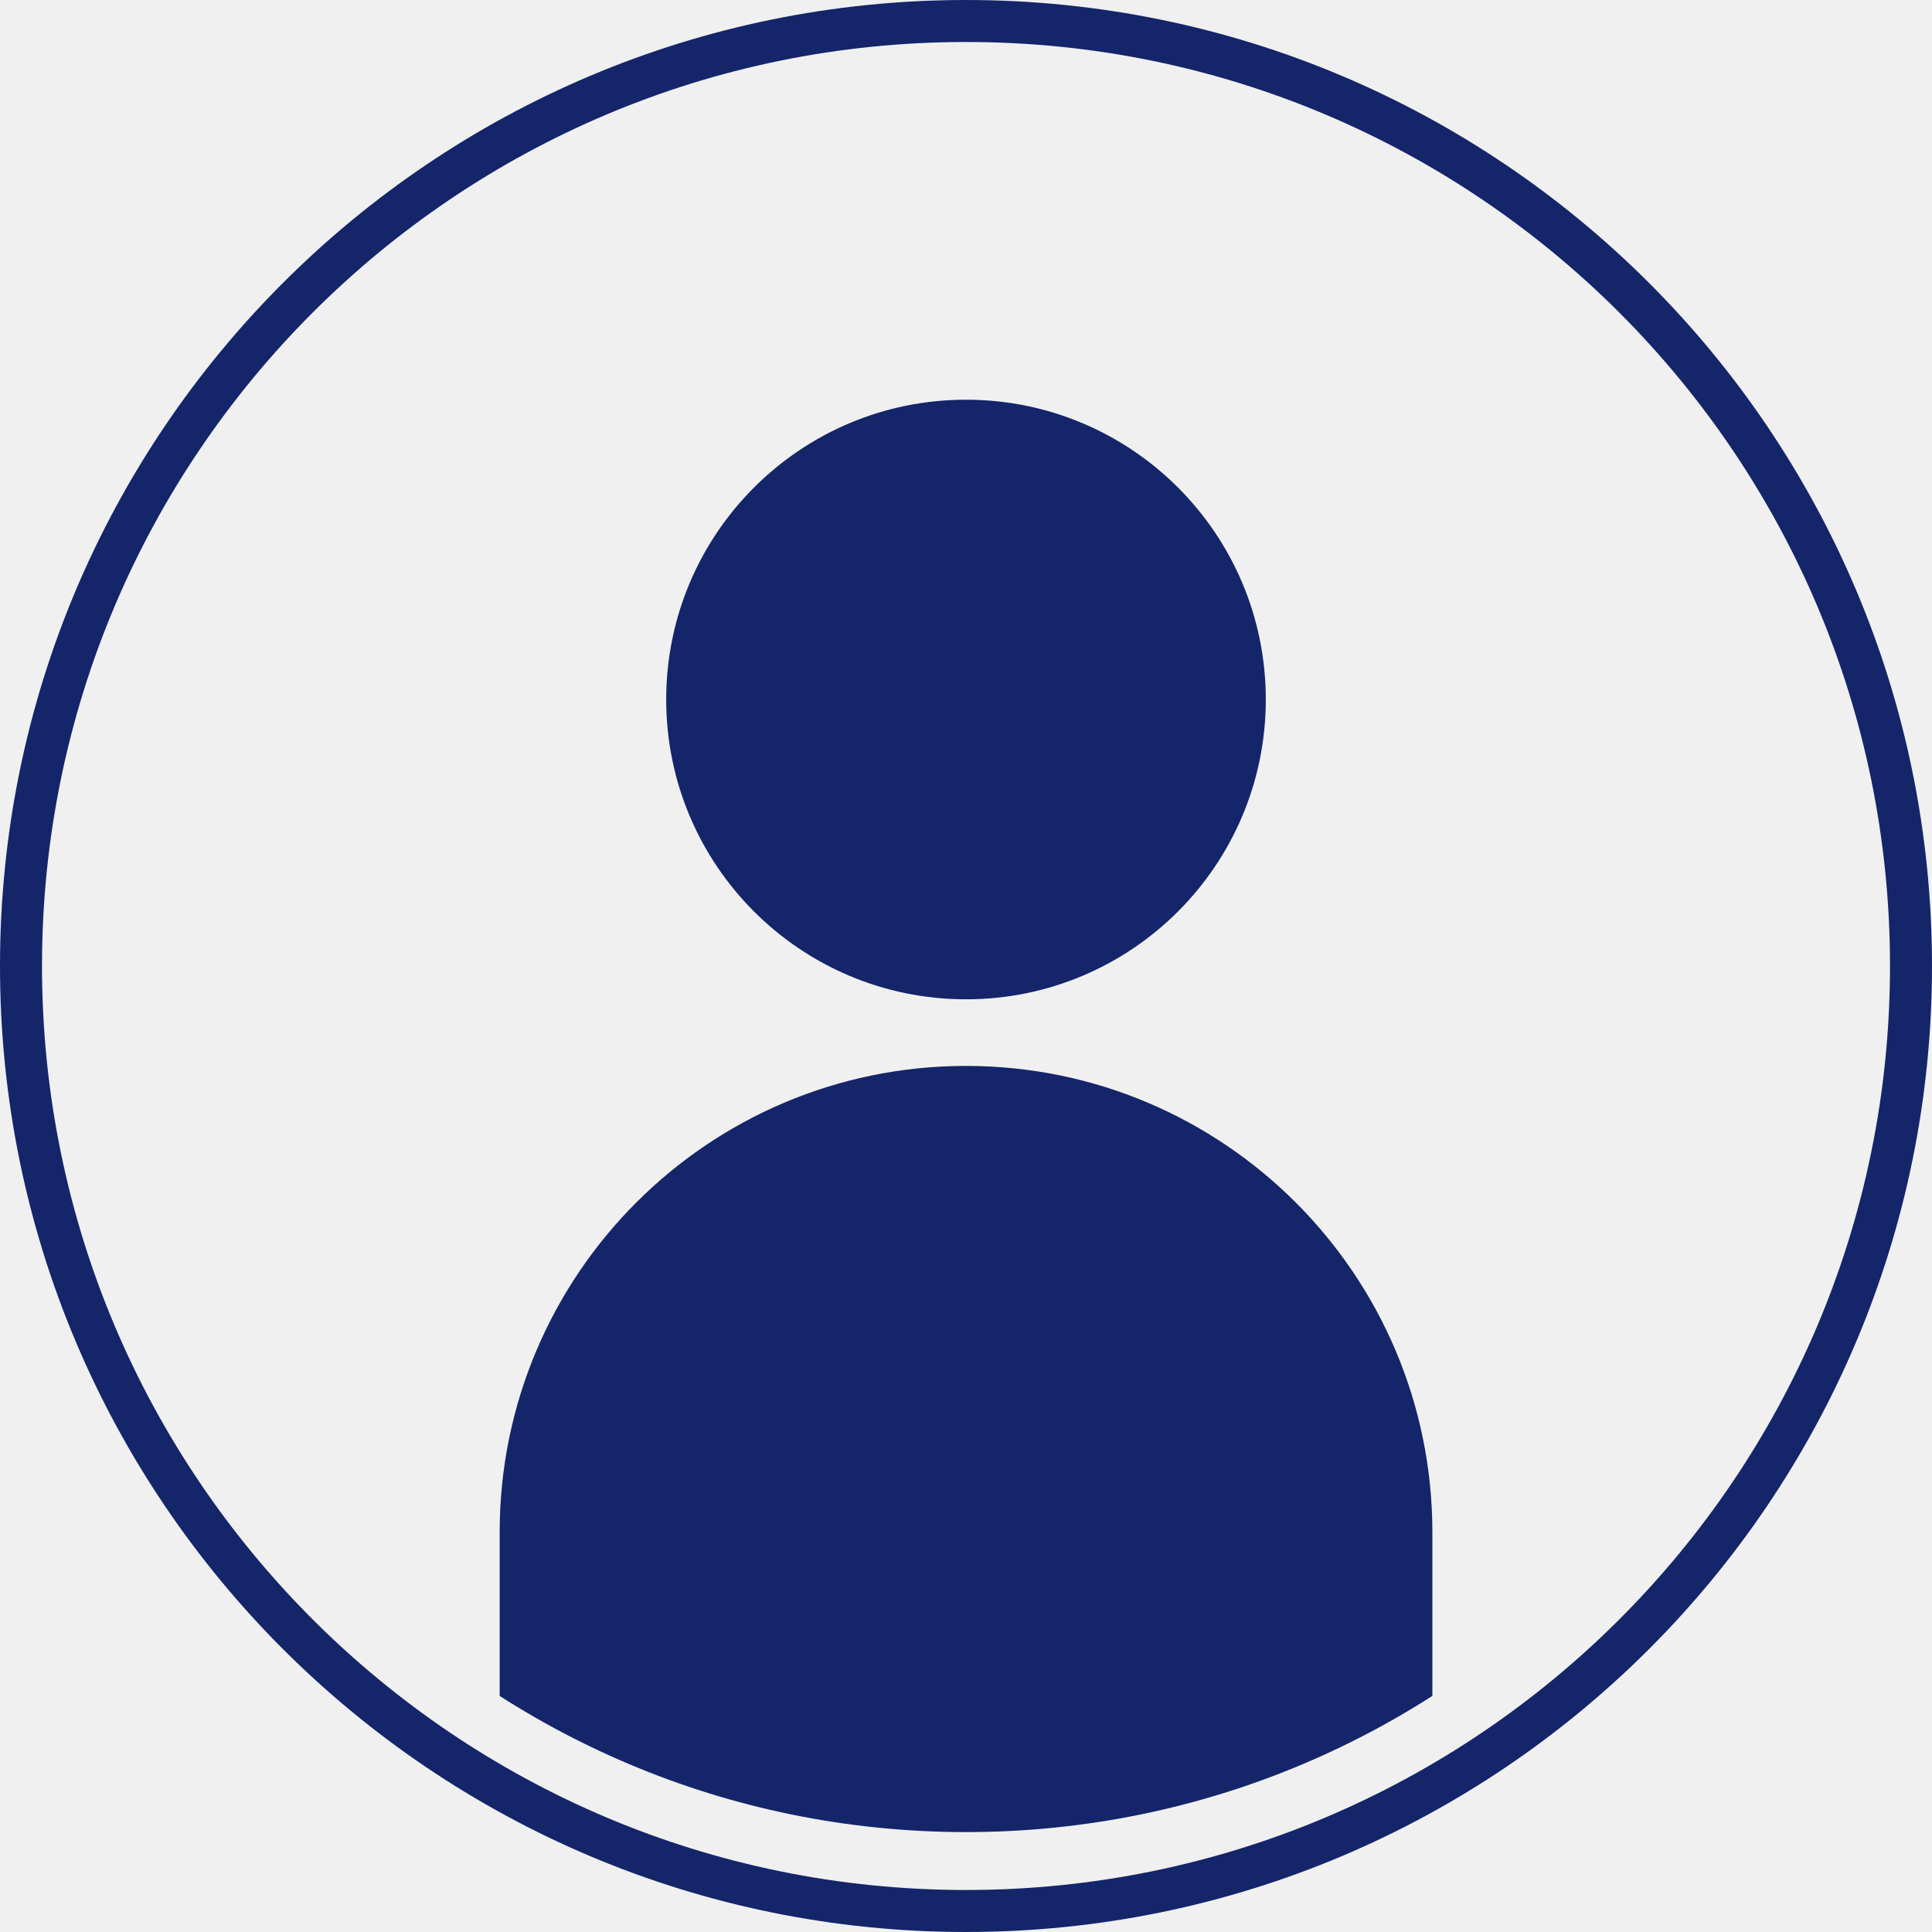
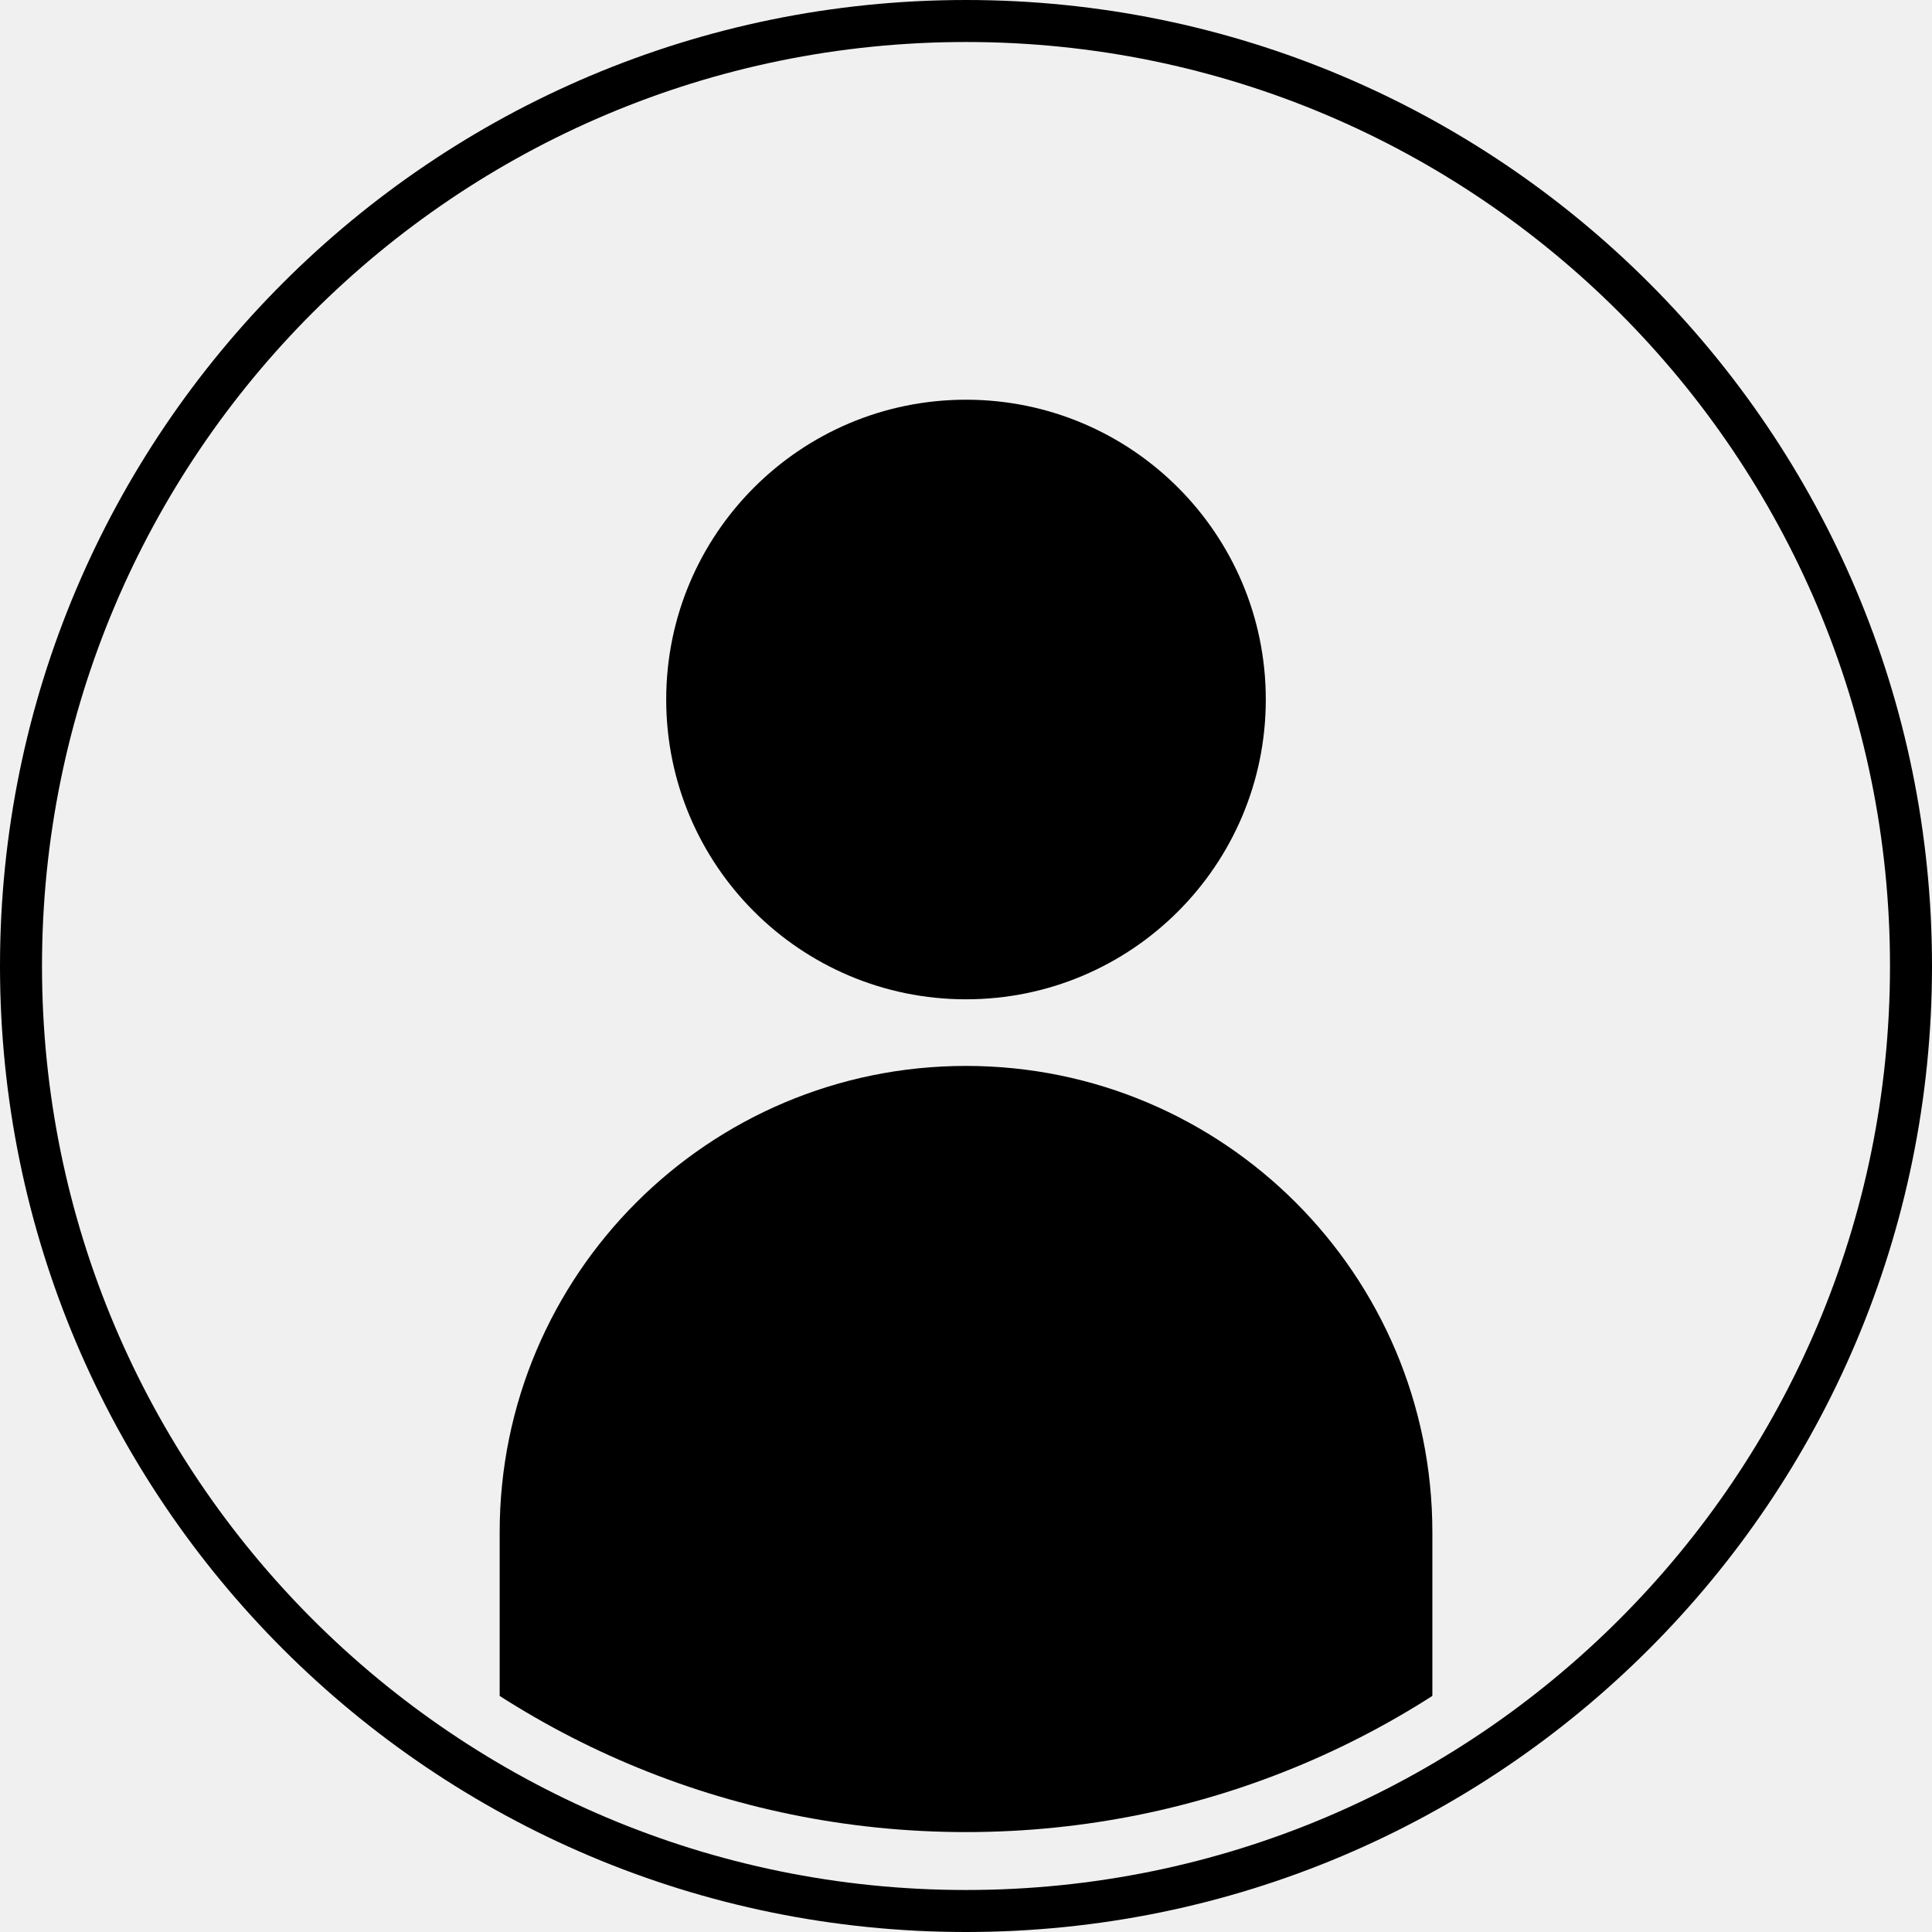
<svg xmlns="http://www.w3.org/2000/svg" width="46" height="46" viewBox="0 0 46 46" fill="none">
  <mask id="mask0_2692_78733" style="mask-type:alpha" maskUnits="userSpaceOnUse" x="2" y="2" width="42" height="42">
    <circle cx="23" cy="23" r="20.621" fill="white" />
  </mask>
  <g mask="url(#mask0_2692_78733)">
-     <circle cx="23" cy="16.655" r="7.138" fill="#14256A" />
-     <path d="M11.897 36.483C11.897 30.351 16.868 25.379 23 25.379C29.132 25.379 34.104 30.351 34.104 36.483V48.379H11.897V36.483Z" fill="#14256A" />
+     <circle cx="23" cy="16.655" r="7.138" fill="currentcolor" />
+     <path d="M11.897 36.483C11.897 30.351 16.868 25.379 23 25.379C29.132 25.379 34.104 30.351 34.104 36.483V48.379H11.897V36.483Z" fill="currentcolor" />
  </g>
-   <circle cx="23" cy="23" r="22.5" stroke="#14256A" />
+   <circle cx="23" cy="23" r="22.5" stroke="currentcolor" />
</svg>
